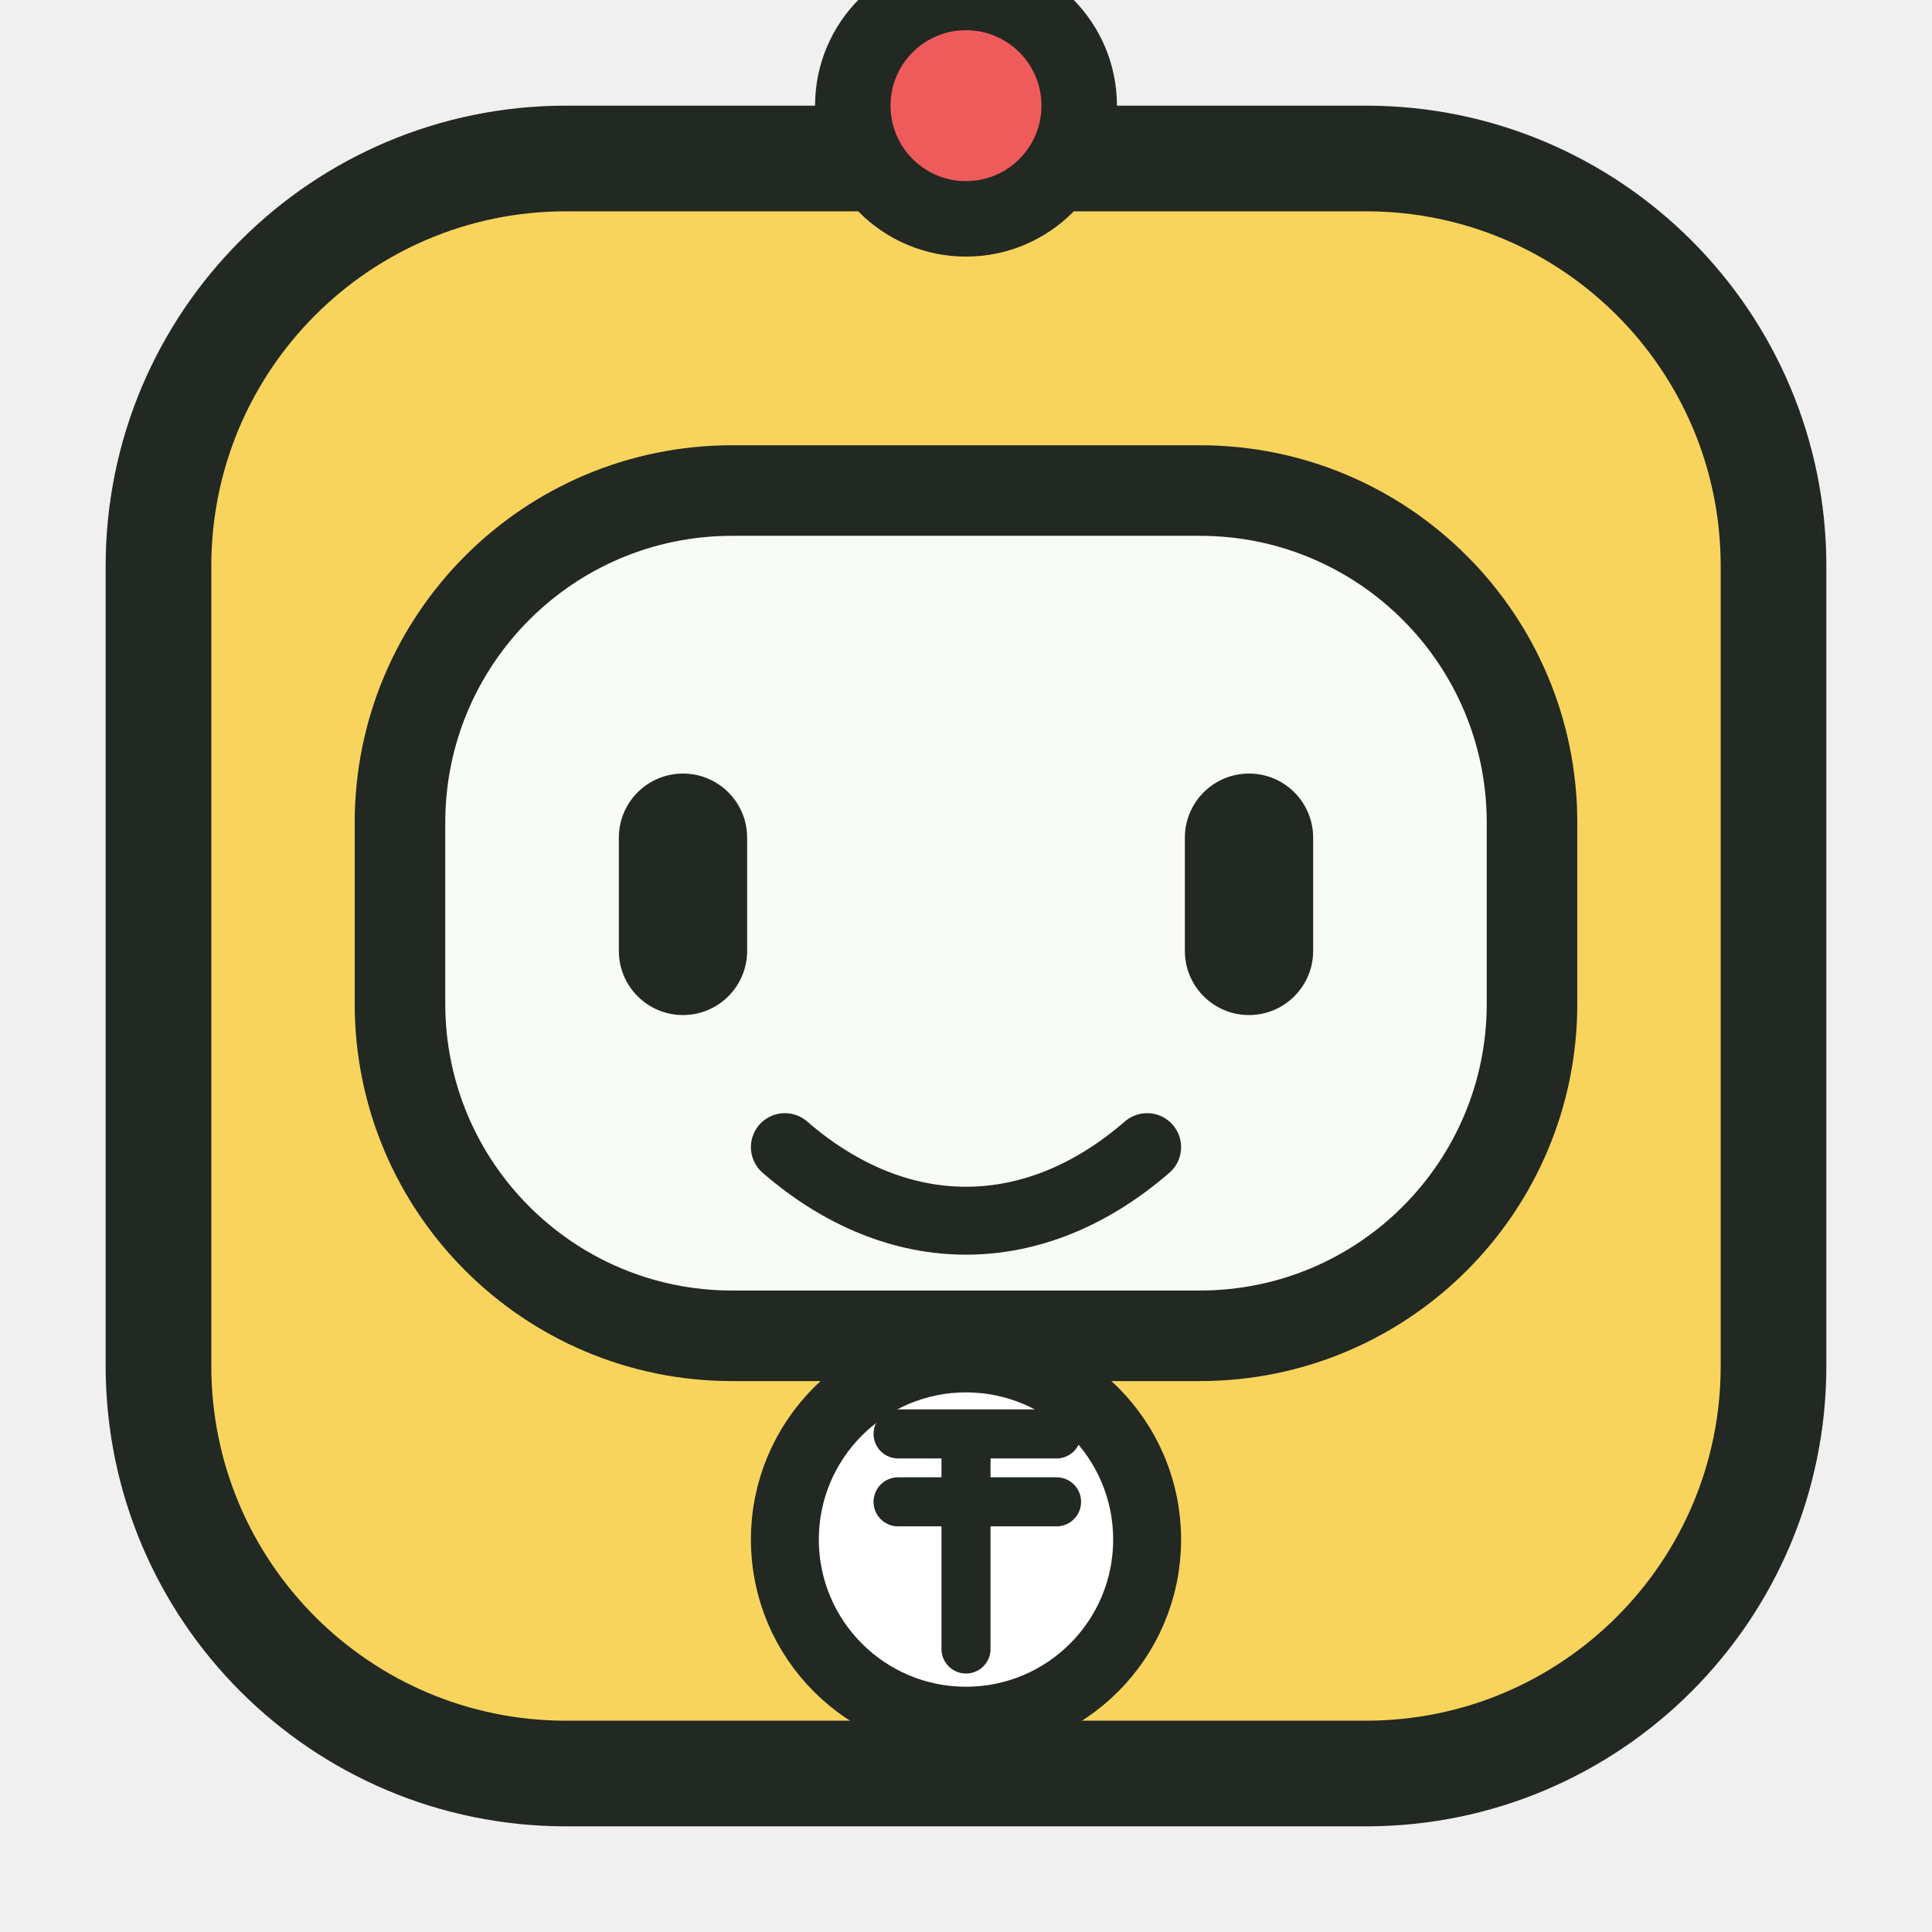
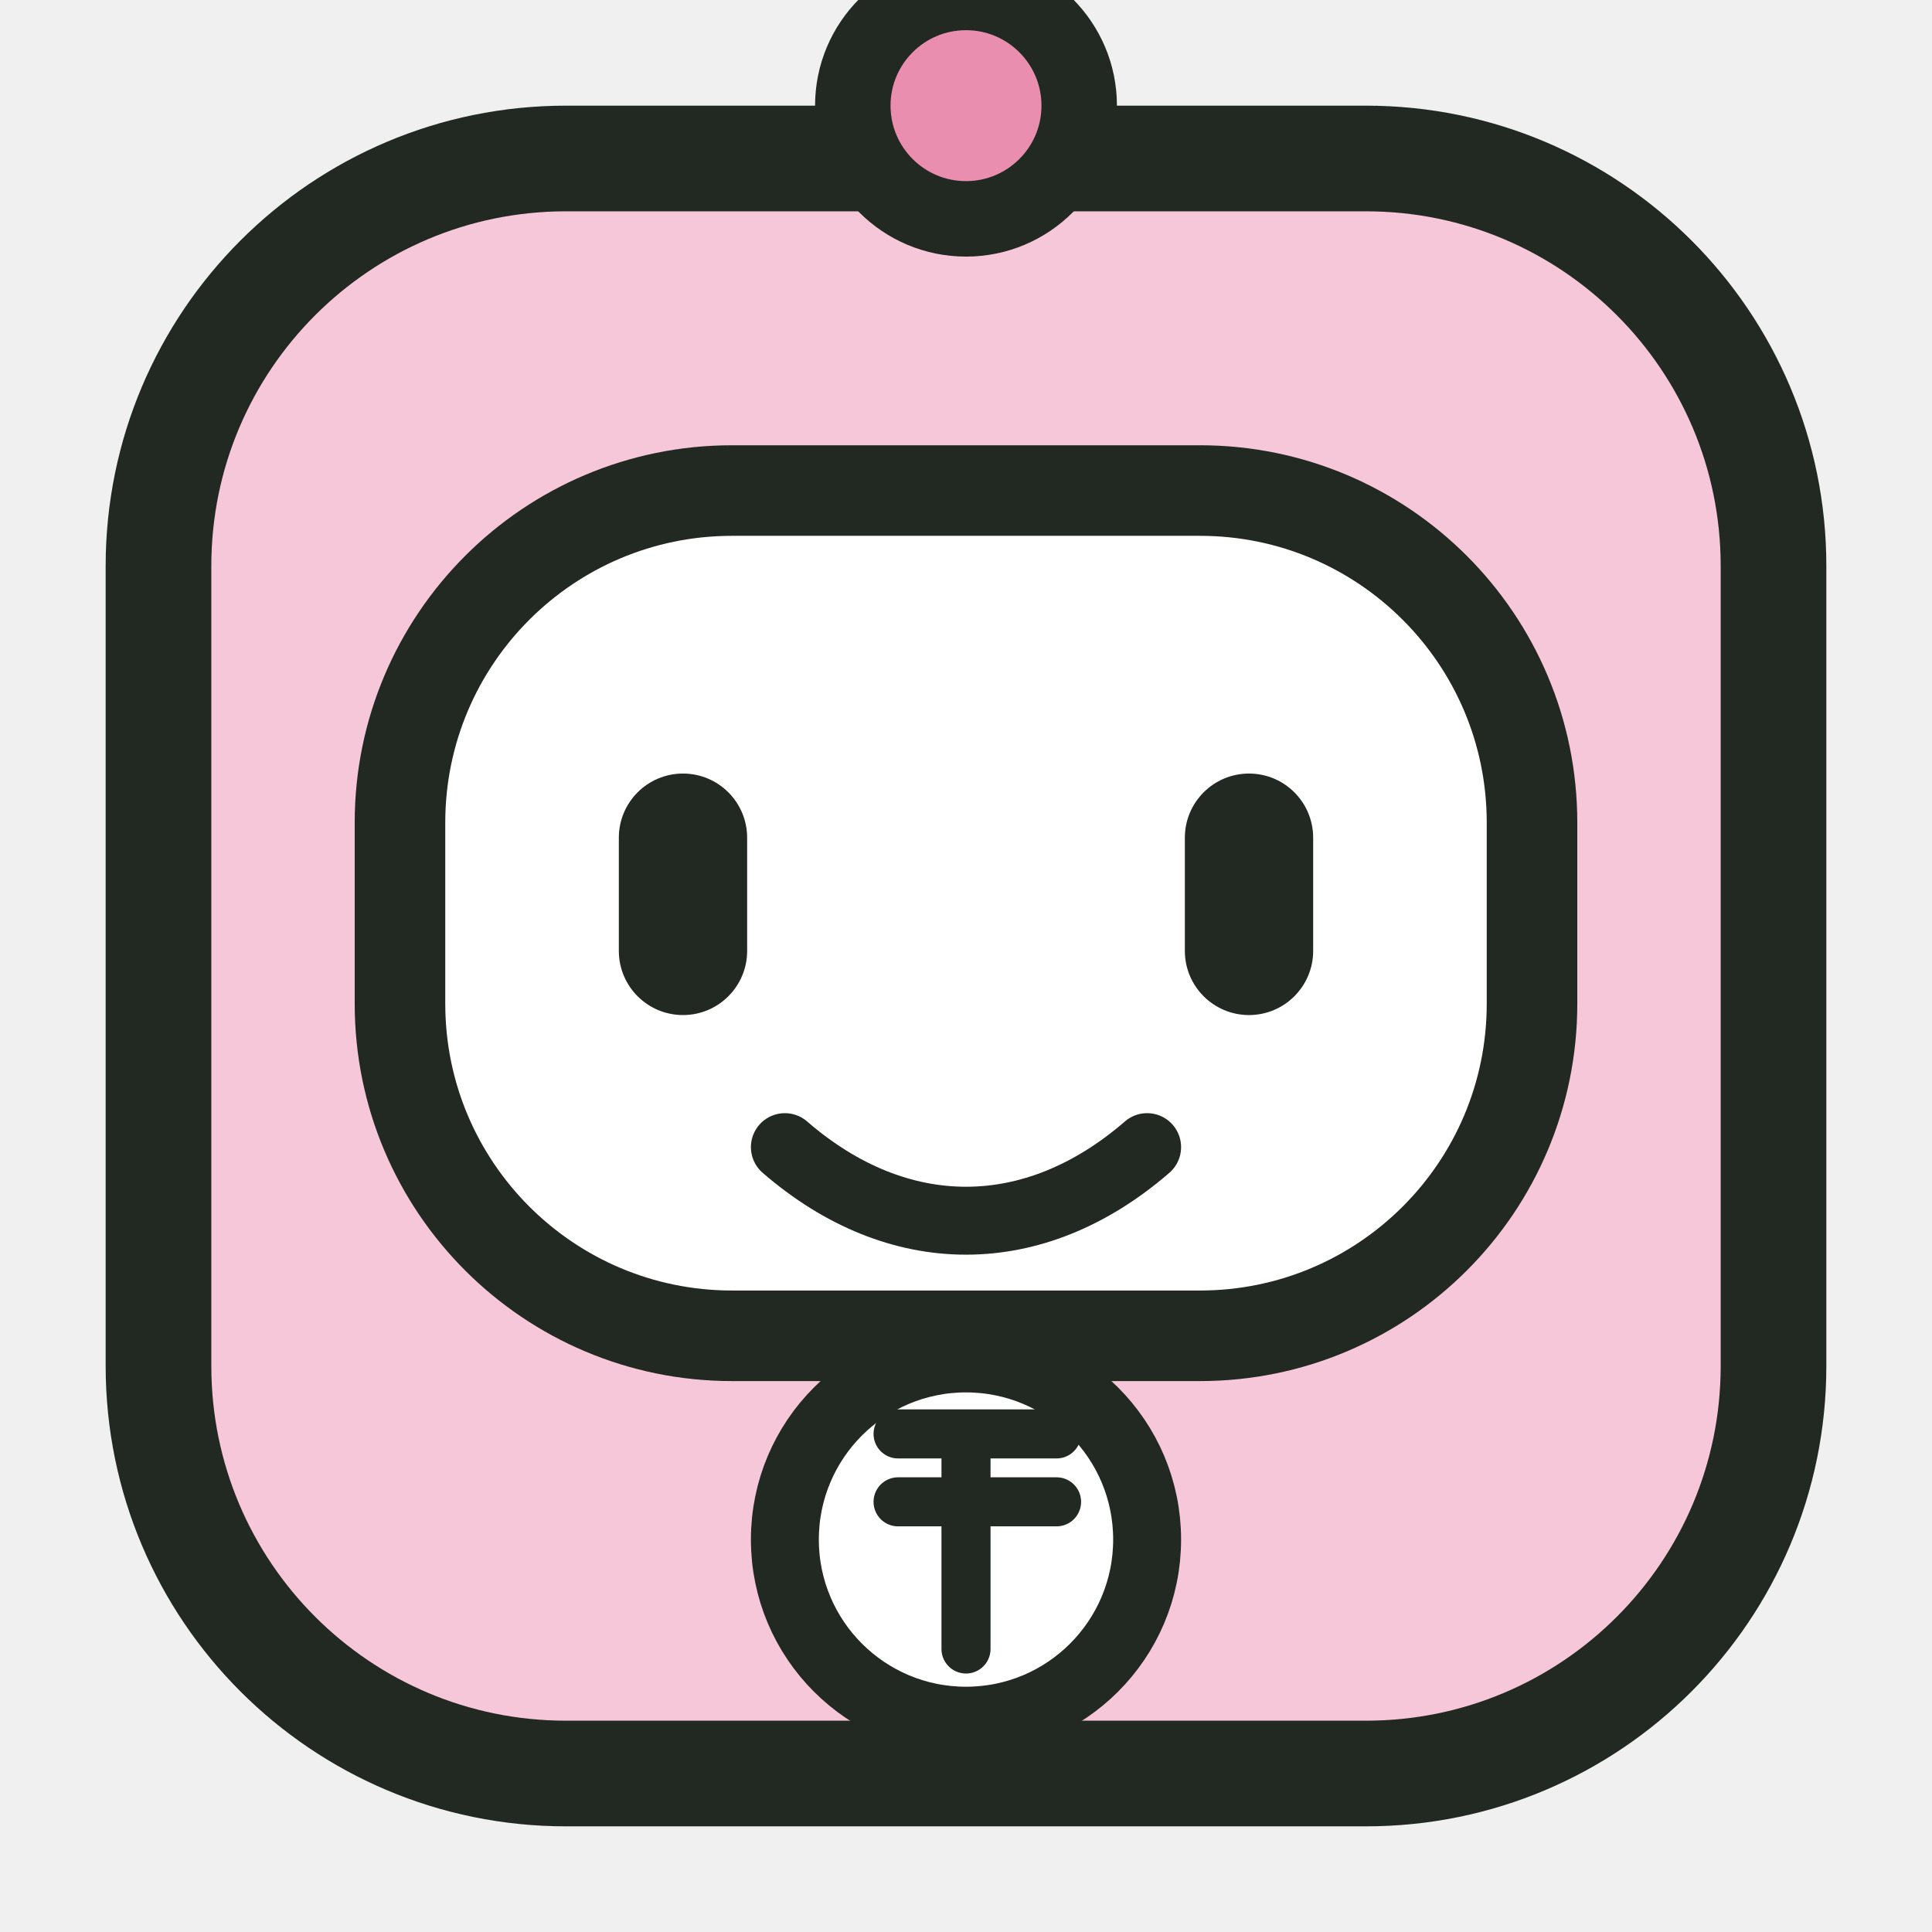
<svg xmlns="http://www.w3.org/2000/svg" width="512" height="512" viewBox="0 0 512 512">
-   <rect x="42" y="42" width="428" height="428" rx="108" fill="#f8d45d" stroke="#222822" stroke-width="28" />
+   <rect x="42" y="42" width="428" height="428" rx="108" fill="#f6c7d8" stroke="#222822" stroke-width="28" />
  <path d="M256 42v-46" stroke="#222822" stroke-width="24" stroke-linecap="round" />
-   <circle cx="256" cy="28" r="30" fill="#ef5b5b" stroke="#222822" stroke-width="20" />
-   <rect x="106" y="130" width="300" height="224" rx="88" fill="#f9fbf7" stroke="#222822" stroke-width="24" />
+   <circle cx="256" cy="28" r="30" fill="#e98eae" stroke="#222822" stroke-width="20" />
+   <rect x="106" y="130" width="300" height="224" rx="88" fill="#ffffff" stroke="#222822" stroke-width="24" />
  <rect x="164" y="205" width="34" height="64" rx="17" fill="#222822" />
  <rect x="314" y="205" width="34" height="64" rx="17" fill="#222822" />
  <path d="M208 304c30 26 66 26 96 0" fill="none" stroke="#222822" stroke-width="18" stroke-linecap="round" />
  <circle cx="256" cy="408" r="48" fill="#ffffff" stroke="#222822" stroke-width="18" />
  <path d="M238 380h42M238 398h42M256 380v57" fill="none" stroke="#222822" stroke-width="13" stroke-linecap="round" />
</svg>
